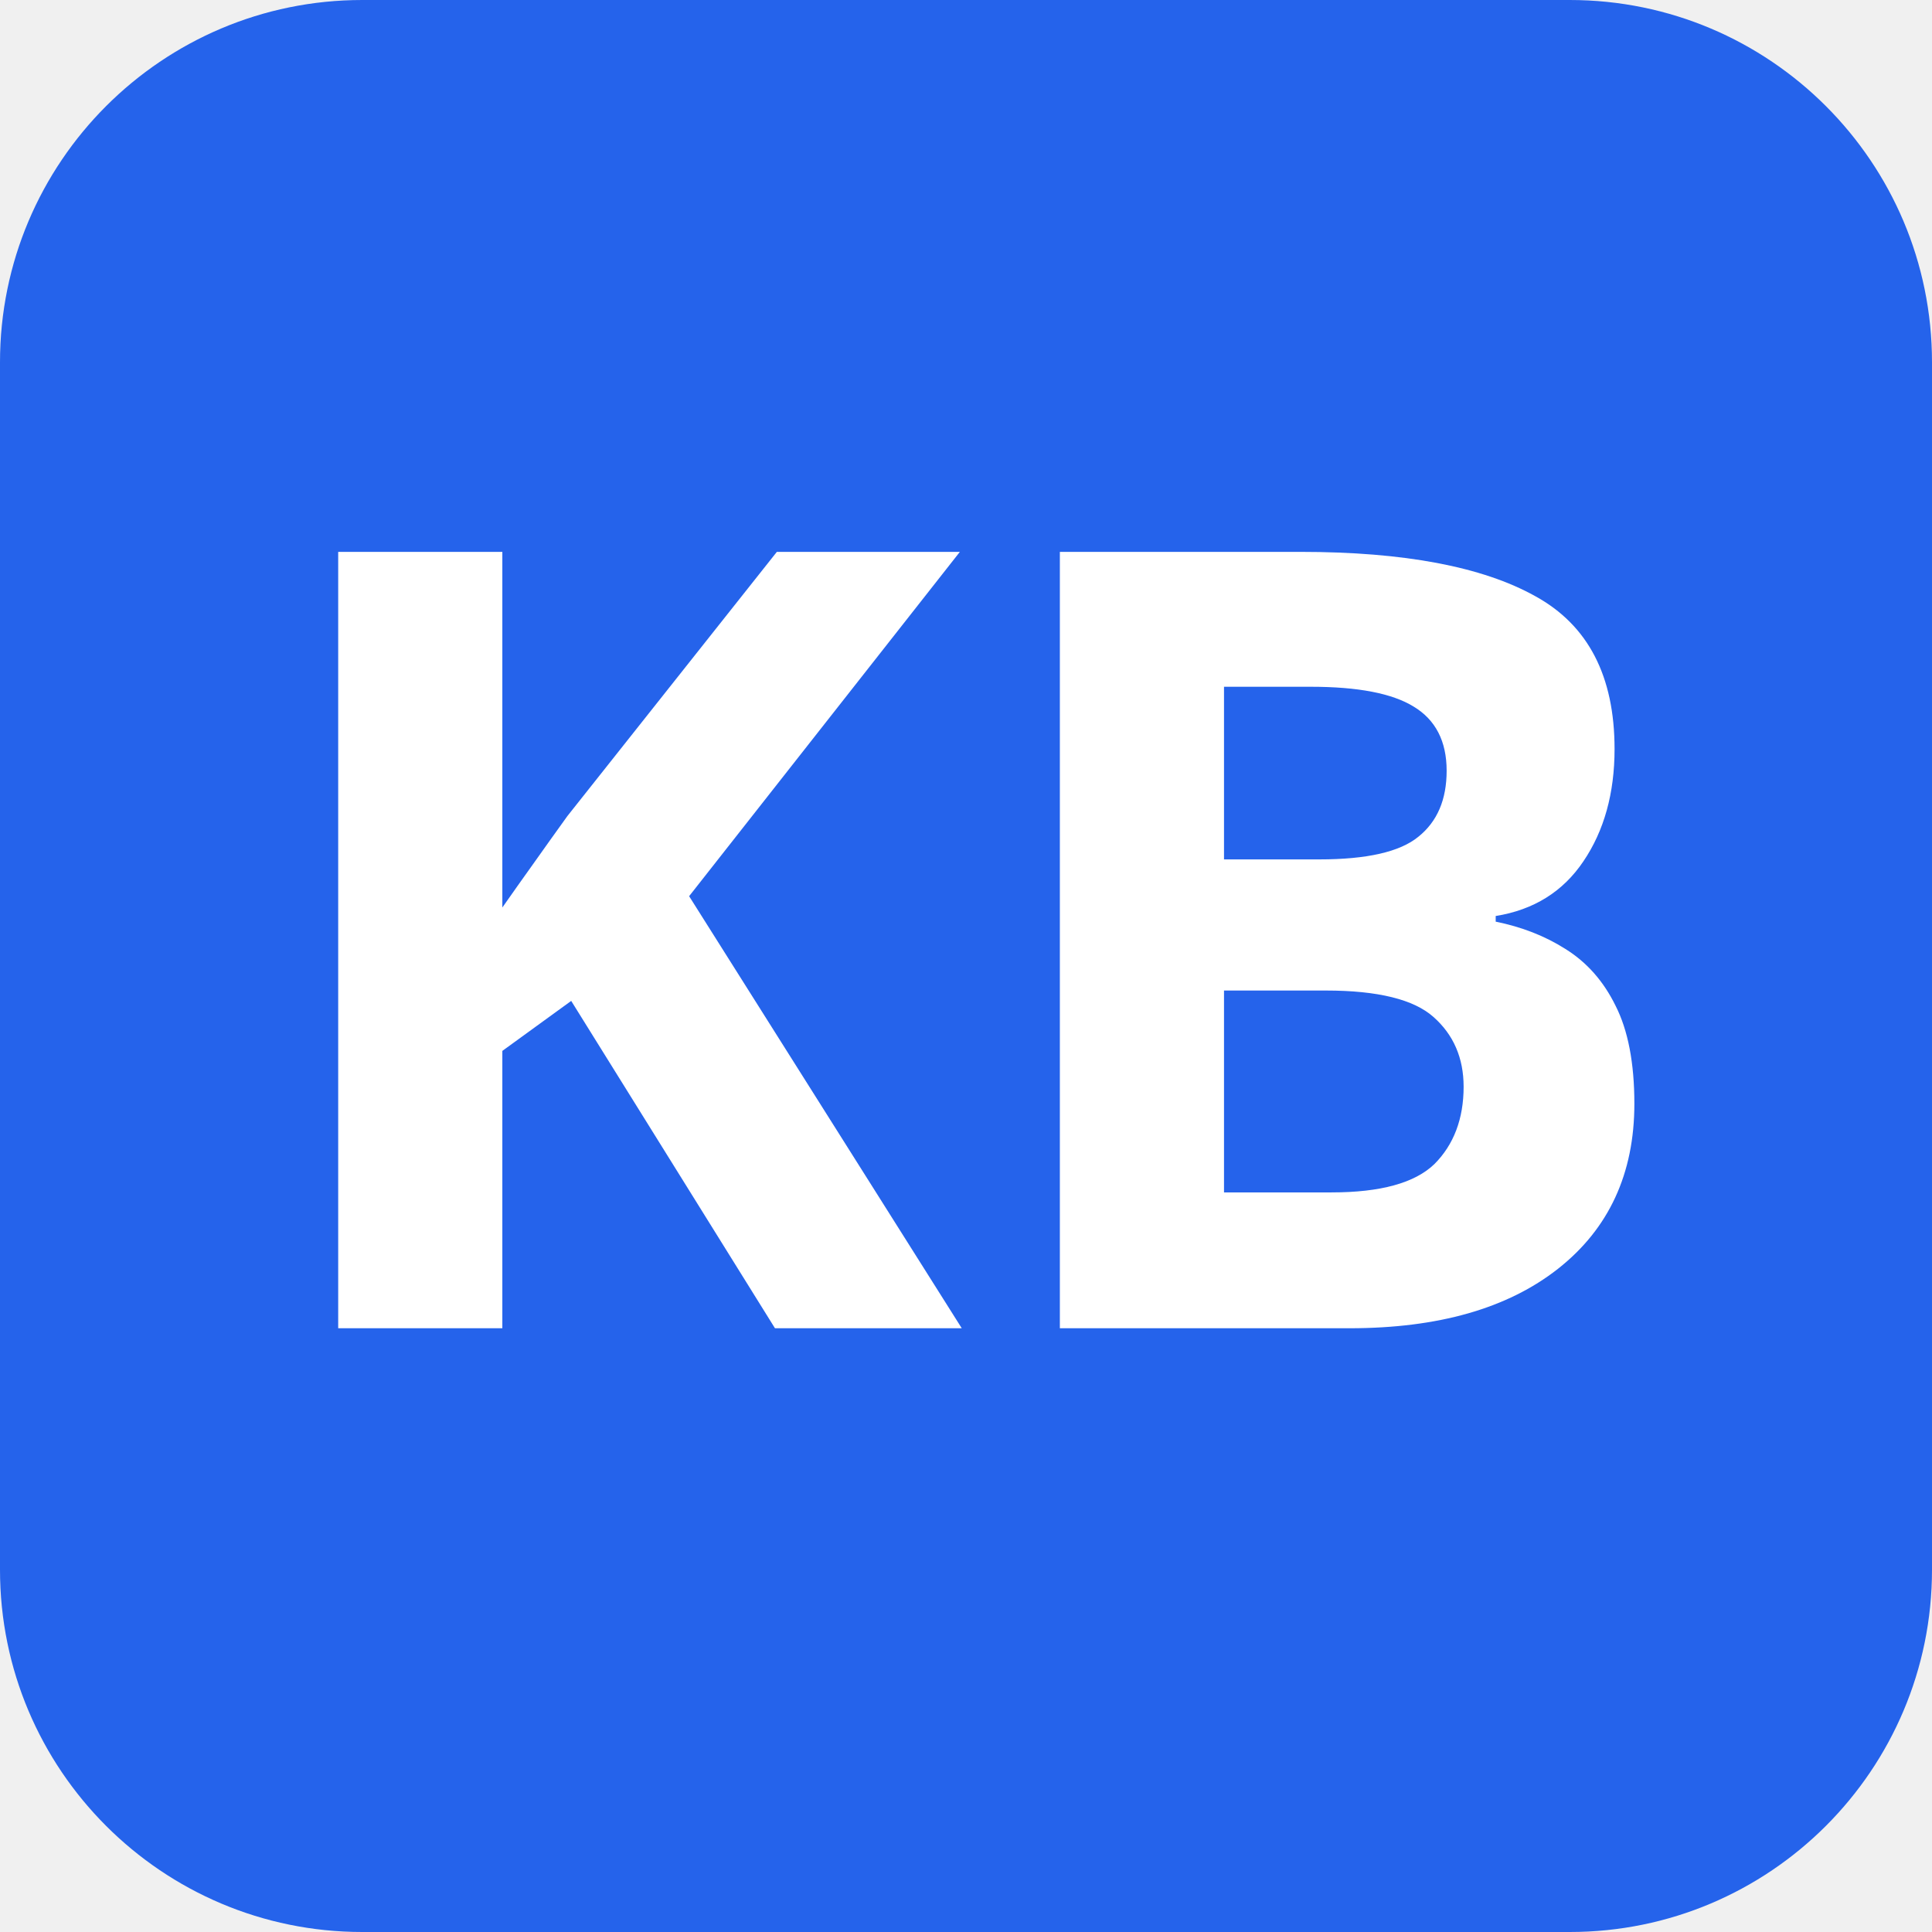
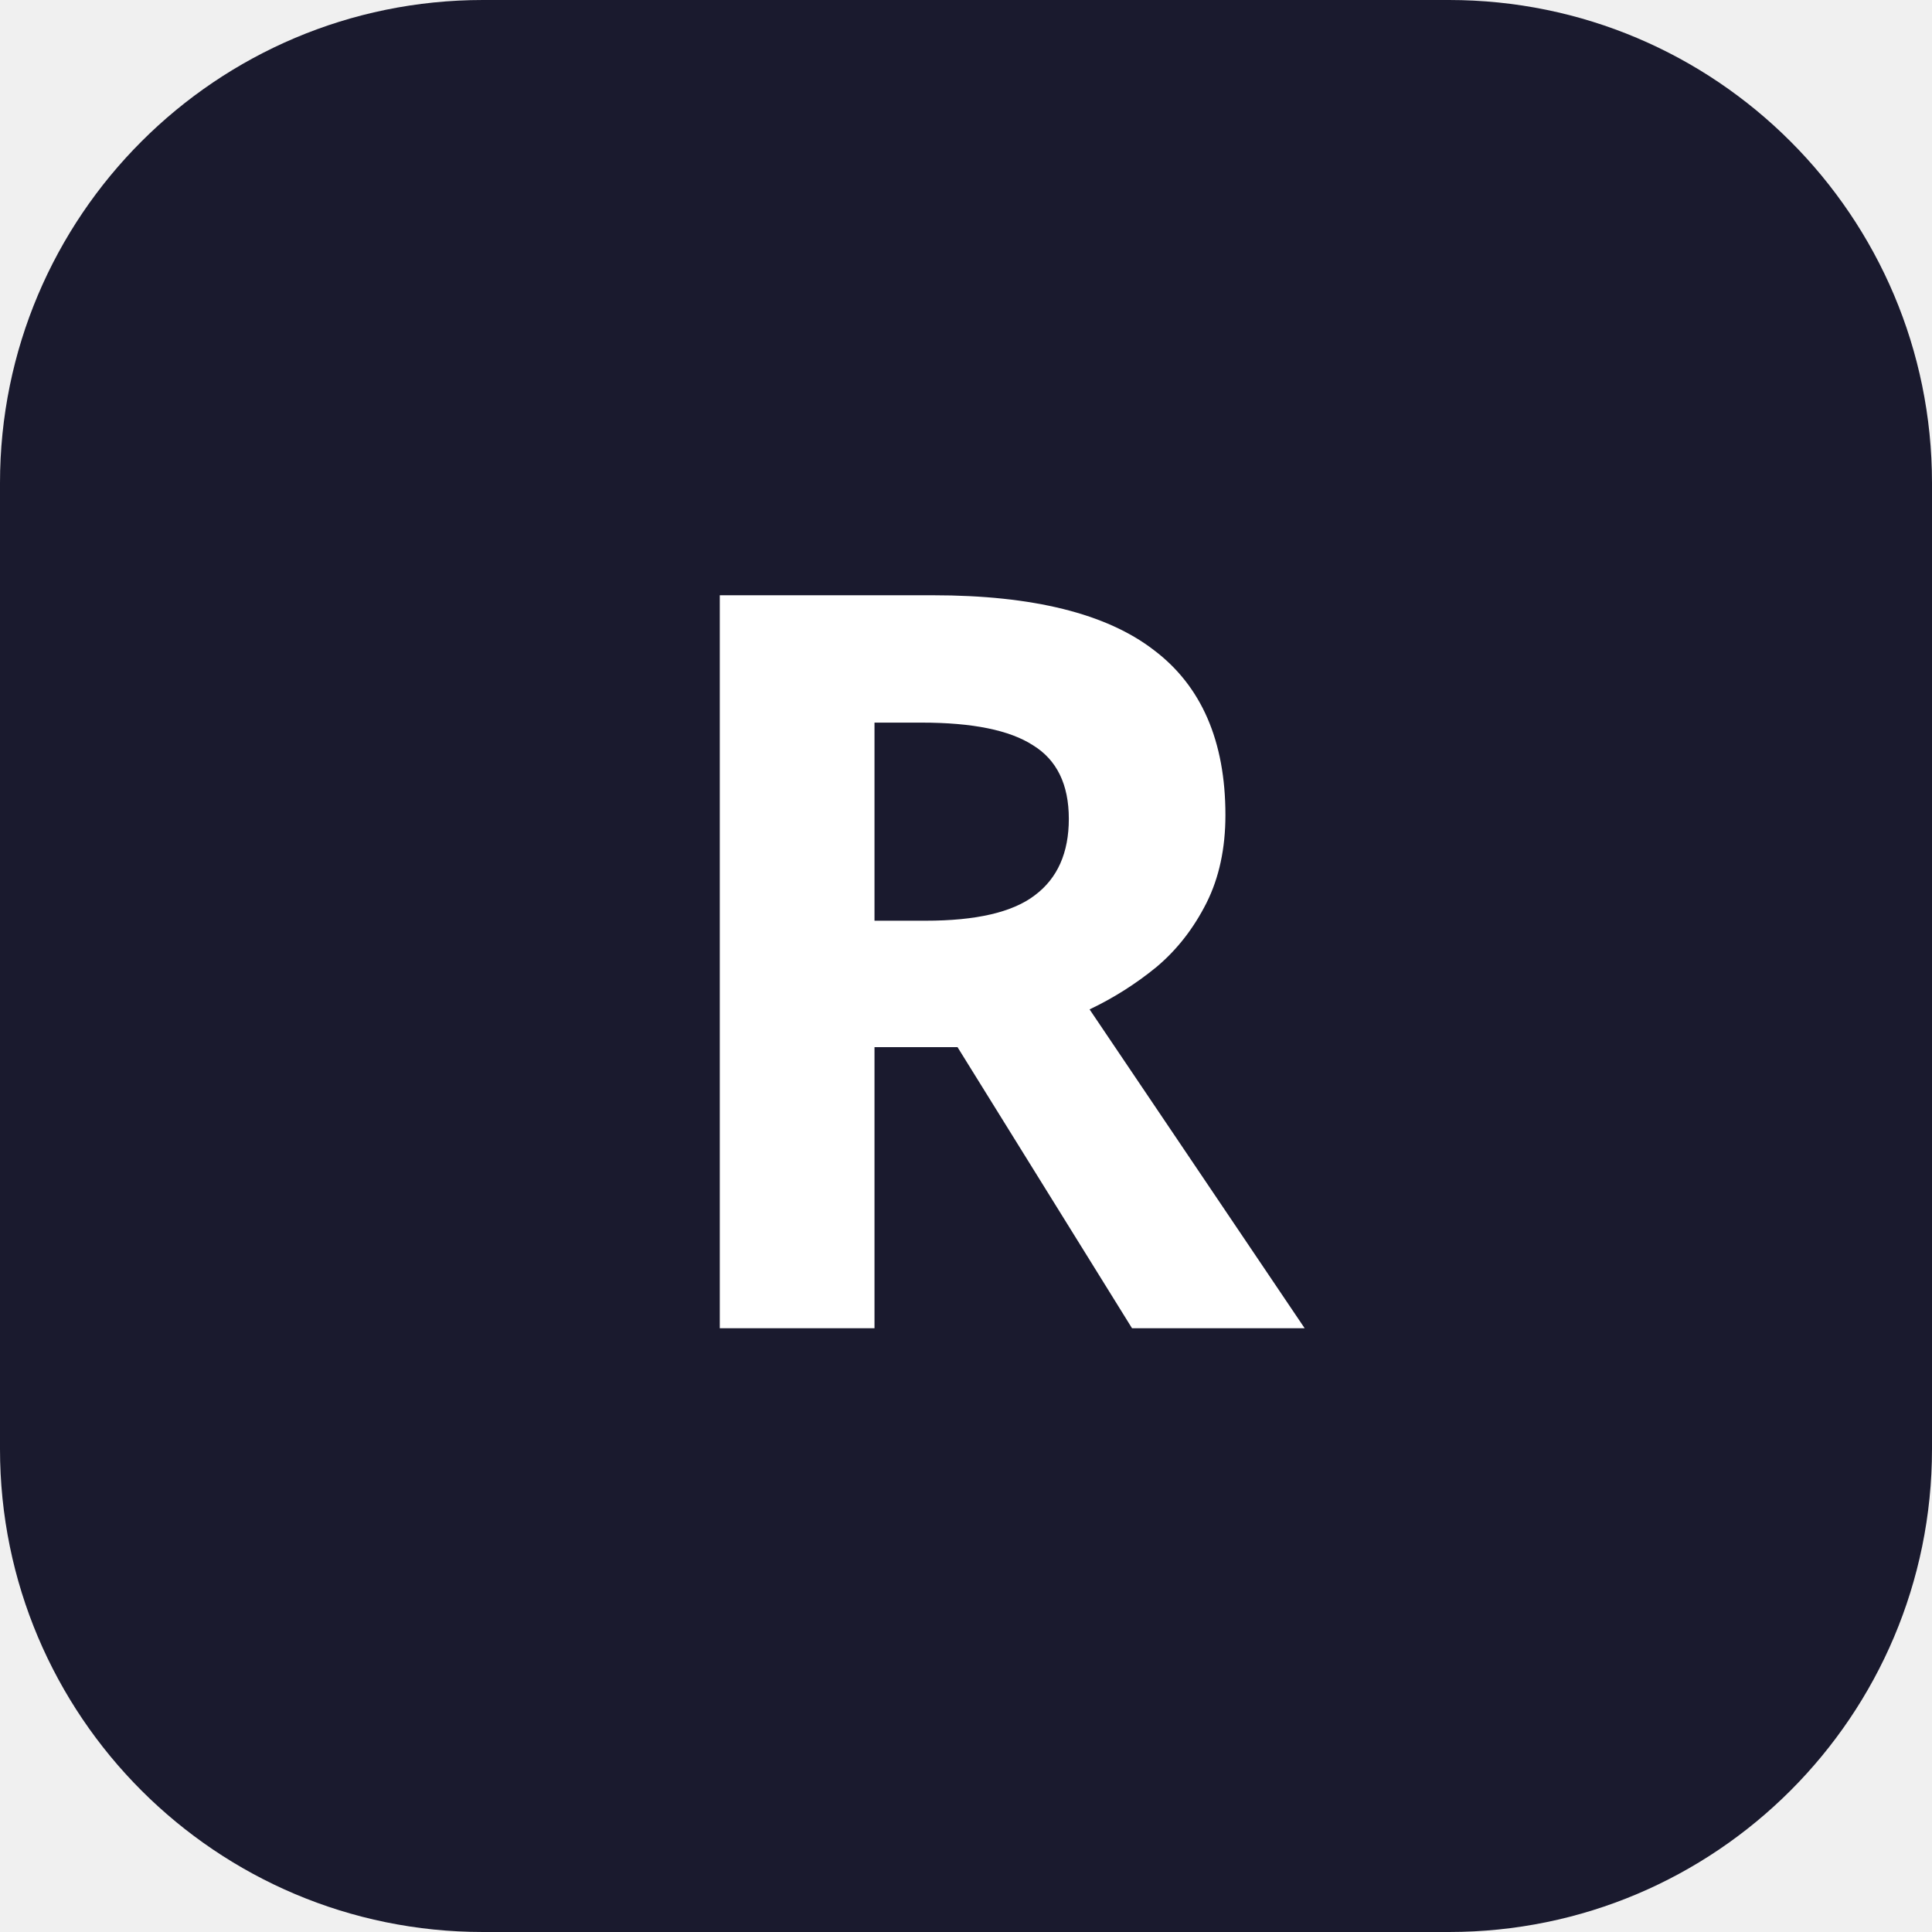
<svg xmlns="http://www.w3.org/2000/svg" viewBox="0 0 32 32">
-   <rect width="32" height="32" rx="6" fill="#2563EB" />
-   <text x="16" y="22" font-family="sans-serif" font-size="18" font-weight="bold" fill="white" text-anchor="middle">KB</text>
+   <rect width="32" height="32" rx="8" fill="#1A1A2E" />
+   <text x="16" y="22" font-family="sans-serif" font-size="17" font-weight="700" fill="white" text-anchor="middle">R</text>
</svg>
